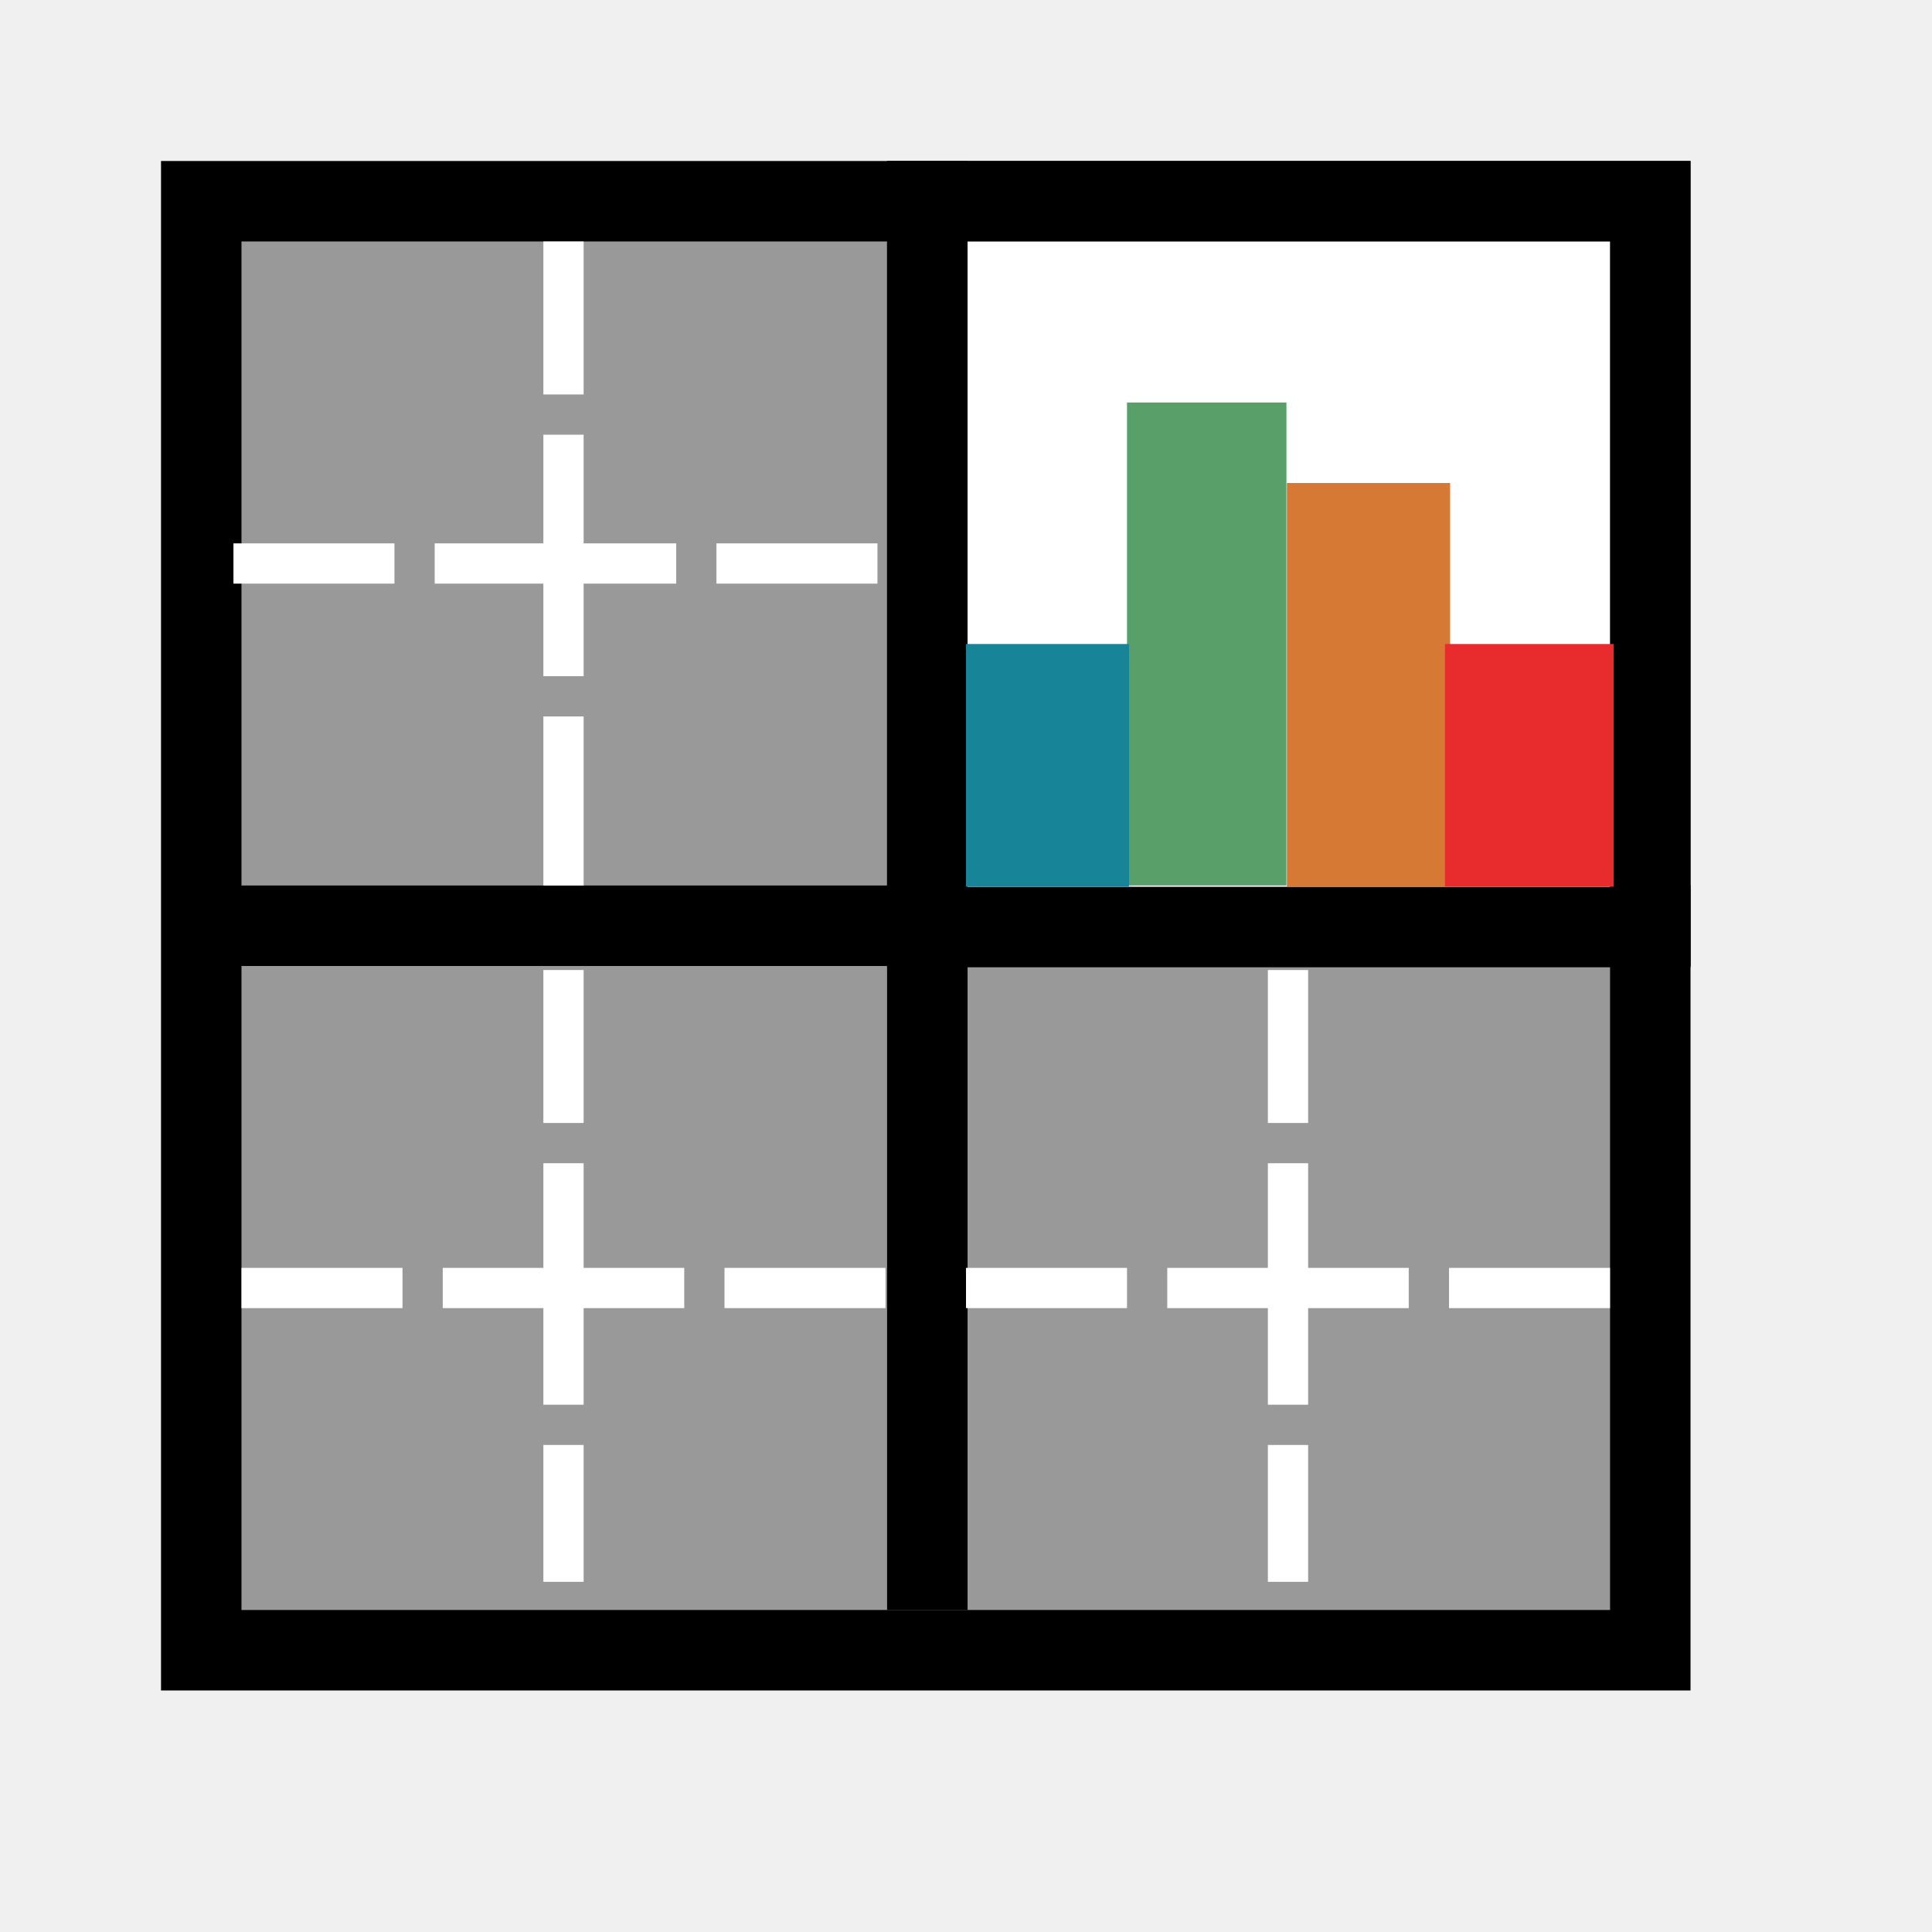
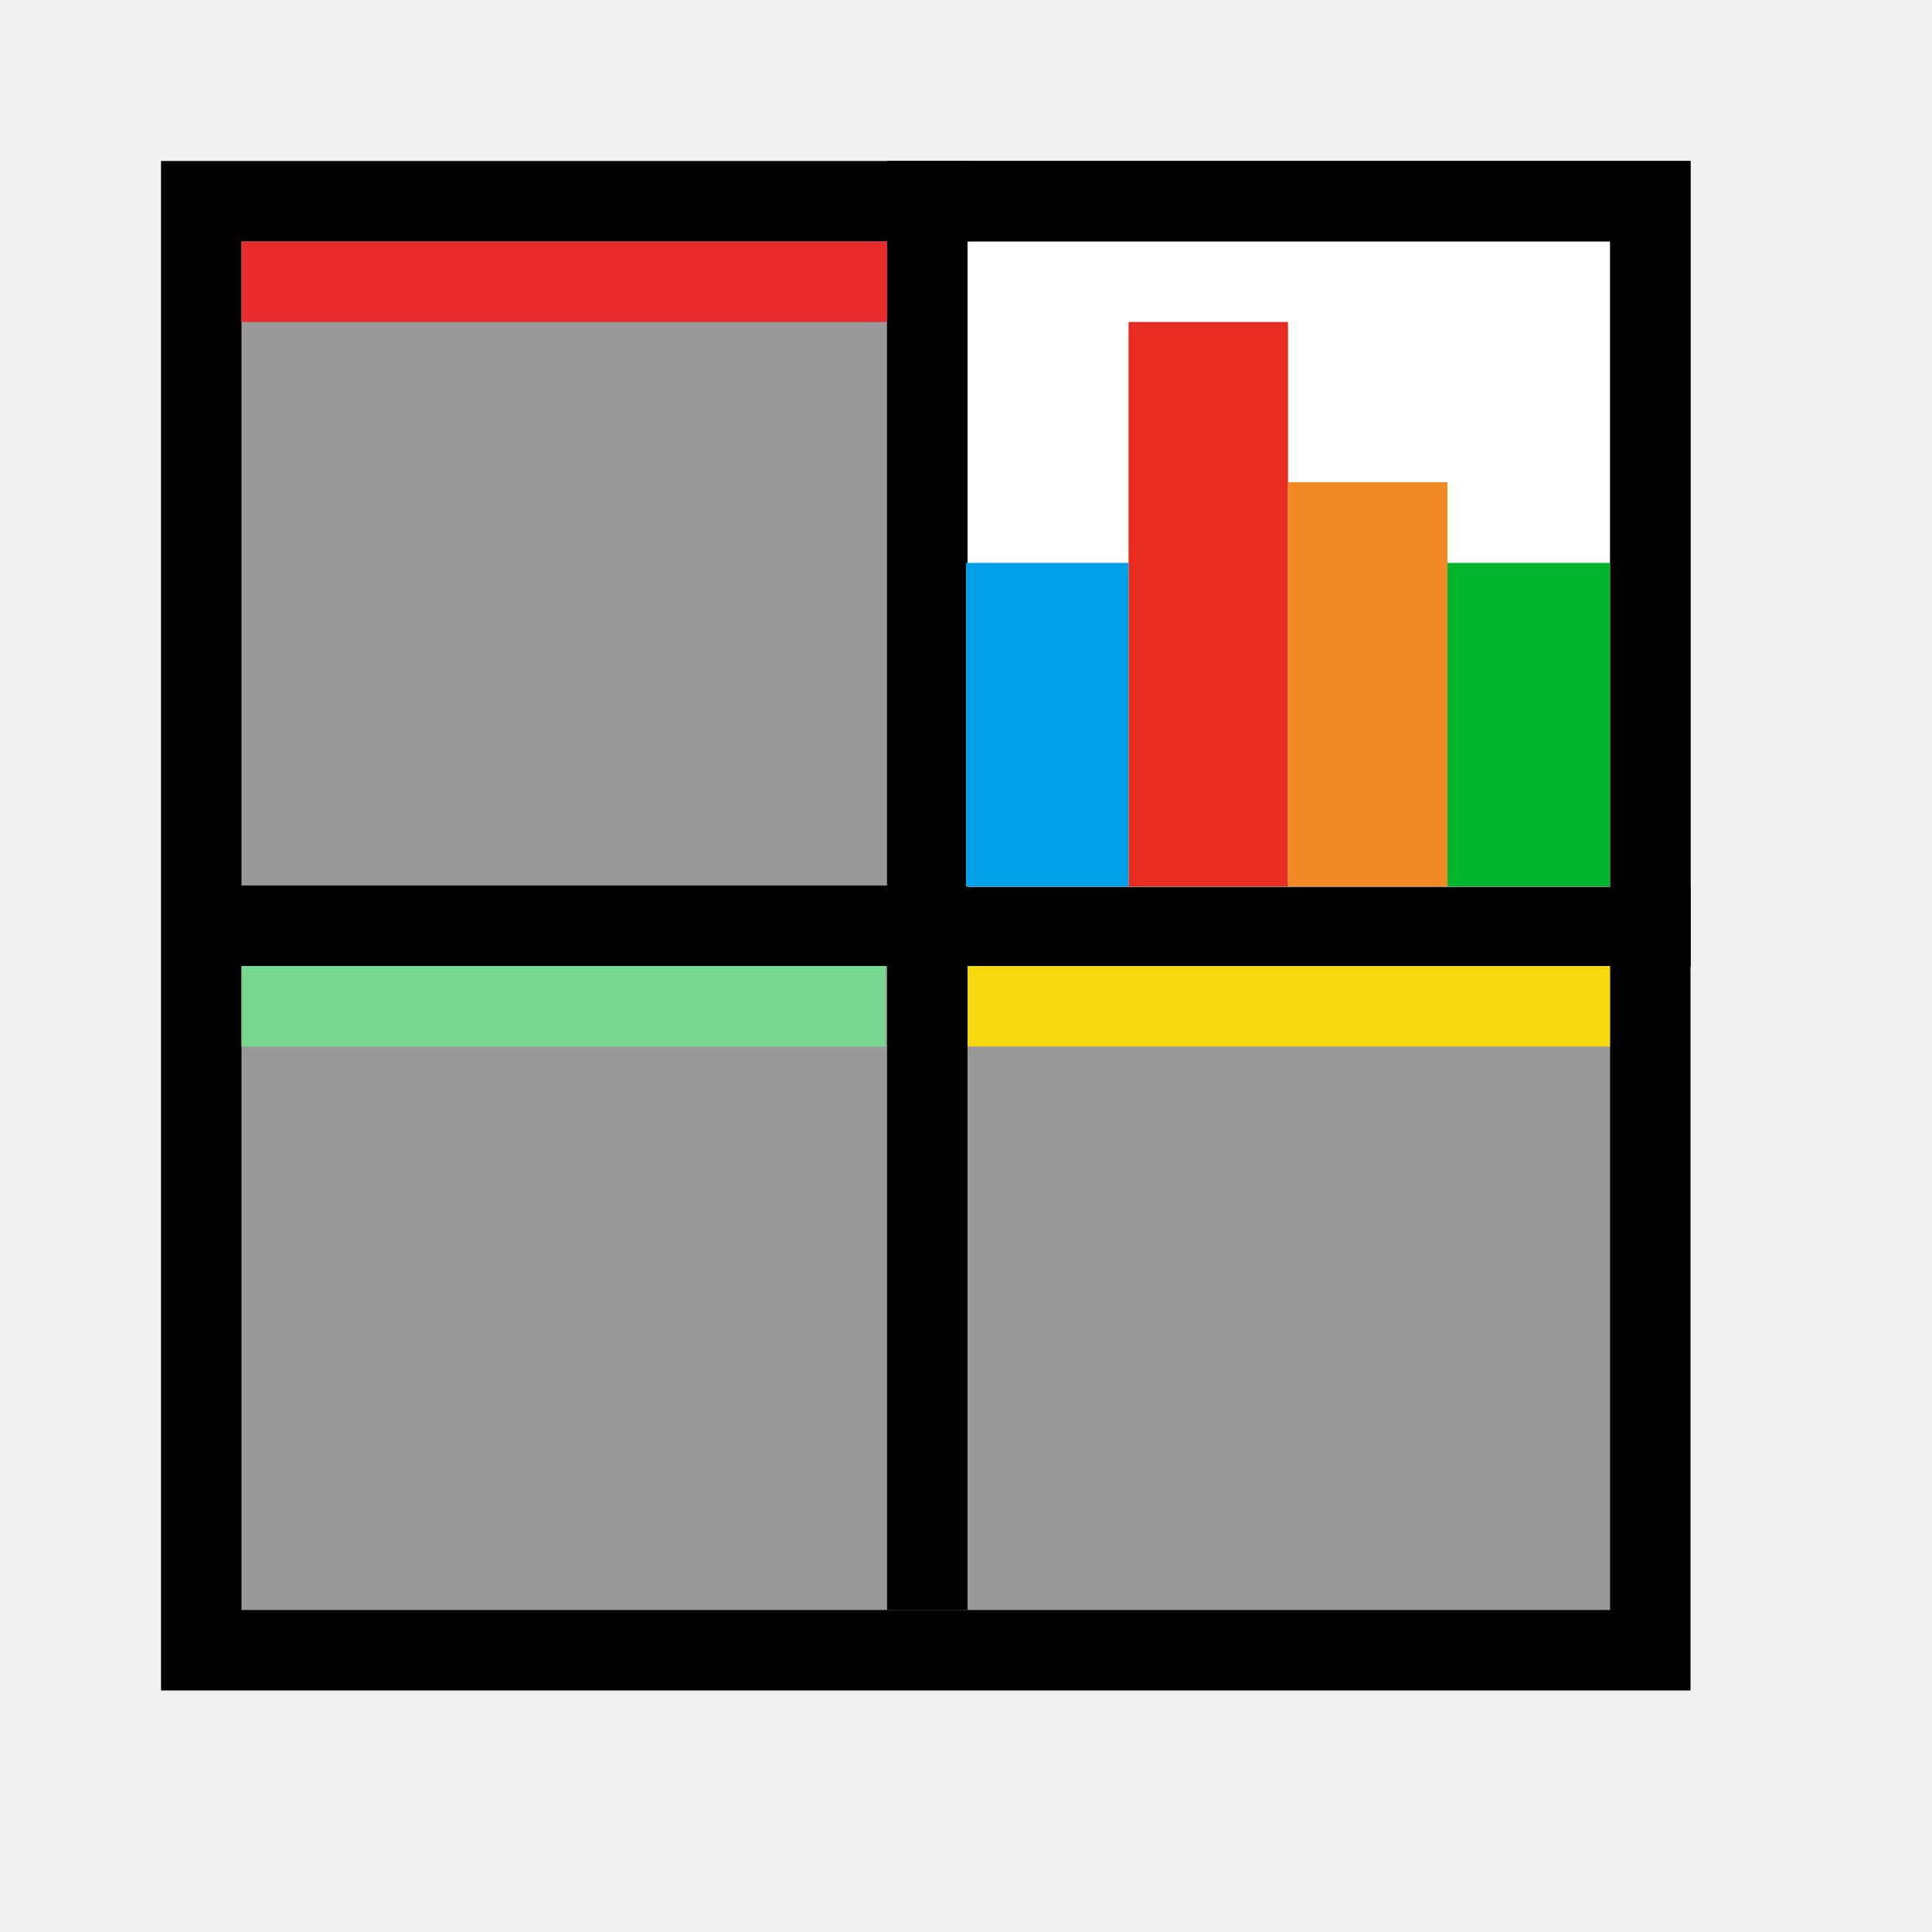
<svg xmlns="http://www.w3.org/2000/svg" width="48" height="48" viewBox="0 0 48 48" version="1.1" id="svg1" xml:space="preserve">
  <defs id="defs1" />
  <g id="layer2">
    <rect style="fill:#999999;stroke:#000000;stroke-width:1.999;stroke-linecap:round;stroke-linejoin:miter;stroke-dasharray:none;stroke-opacity:1;paint-order:fill markers stroke;fill-opacity:1" id="rect1" width="36.001" height="36" x="5" y="5" />
-     <path style="fill:none;stroke:#000000;stroke-width:2;stroke-linecap:butt;stroke-linejoin:miter;stroke-dasharray:none;stroke-opacity:1" d="M 23.039,4 V 40" id="path3" />
-     <path style="fill:none;stroke:#000000;stroke-width:2;stroke-linecap:butt;stroke-linejoin:miter;stroke-dasharray:none;stroke-opacity:1" d="M 42,23 H 4.078" id="path3-7" />
-     <rect style="fill:#ffffff;stroke:#000000;stroke-width:2;stroke-linecap:round;stroke-linejoin:miter;stroke-dasharray:none;stroke-opacity:1;paint-order:fill markers stroke;fill-opacity:1" id="rect4" width="17.961" height="18.032" x="23.039" y="5" />
-     <path style="fill:none;stroke:#ffffff;stroke-width:1px;stroke-linecap:butt;stroke-linejoin:miter;stroke-dasharray:6, 1;stroke-dashoffset:2;stroke-opacity:1" d="m 5.8,14 h 16" id="path6" />
-     <path style="fill:none;stroke:#ffffff;stroke-width:1px;stroke-linecap:butt;stroke-linejoin:miter;stroke-dasharray:6, 1;stroke-dashoffset:2;stroke-opacity:1" d="M 6,32 H 22" id="path6-4" />
-     <path style="fill:none;stroke:#ffffff;stroke-width:1px;stroke-linecap:butt;stroke-linejoin:miter;stroke-dasharray:6, 1;stroke-dashoffset:2;stroke-opacity:1" d="M 24,32 H 40" id="path6-4-8" />
-     <path style="fill:none;stroke:#ffffff;stroke-width:1px;stroke-linecap:butt;stroke-linejoin:miter;stroke-dasharray:6, 1;stroke-dashoffset:2.2;stroke-opacity:1" d="M 14,6 V 22" id="path6-0" />
-     <path style="fill:none;stroke:#ffffff;stroke-width:1px;stroke-linecap:butt;stroke-linejoin:miter;stroke-dasharray:6, 1;stroke-dashoffset:2.2;stroke-opacity:1" d="M 14,24.1 V 39.3" id="path6-0-0" />
-     <path style="fill:none;stroke:#ffffff;stroke-width:1px;stroke-linecap:butt;stroke-linejoin:miter;stroke-dasharray:6, 1;stroke-dashoffset:2.2;stroke-opacity:1" d="M 32,24.1 V 39.3" id="path6-0-0-3" />
-     <rect style="fill:#d57934;fill-opacity:1;stroke:none;stroke-width:1;stroke-linecap:round;stroke-dasharray:none;stroke-dashoffset:2.2;stroke-opacity:1;paint-order:fill markers stroke" id="rect5-74" width="4.056" height="10.026" x="31.972" y="12" />
-     <rect style="fill:#e82b2c;fill-opacity:1;stroke:none;stroke-width:1;stroke-linecap:round;stroke-dasharray:none;stroke-dashoffset:2.2;stroke-opacity:1;paint-order:fill markers stroke" id="rect5-5" width="4.191" height="6.026" x="35.9" y="16" />
-     <rect style="fill:#589f69;fill-opacity:1;stroke:none;stroke-width:1;stroke-linecap:round;stroke-dasharray:none;stroke-dashoffset:2.2;stroke-opacity:1;paint-order:fill markers stroke" id="rect5-7" width="3.961" height="12" x="28" y="10" />
-     <rect style="fill:#178497;fill-opacity:1;stroke:none;stroke-width:1;stroke-linecap:round;stroke-dasharray:none;stroke-dashoffset:2.2;stroke-opacity:1;paint-order:fill markers stroke" id="rect5-8-2-6" width="4.05" height="6.026" x="24" y="16" />
+     <path style="display:inline;fill:none;stroke:#000000;stroke-width:2;stroke-linecap:butt;stroke-linejoin:miter;stroke-dasharray:none;stroke-opacity:1" d="M 23.039,4 V 40" id="path3" />
+     <path style="display:inline;fill:none;stroke:#000000;stroke-width:2;stroke-linecap:butt;stroke-linejoin:miter;stroke-dasharray:none;stroke-opacity:1" d="M 42,23 H 4.078" id="path3-7" />
+     <rect style="display:inline;fill:#ffffff;fill-opacity:1;stroke:#000000;stroke-width:2;stroke-linecap:round;stroke-linejoin:miter;stroke-dasharray:none;stroke-opacity:1;paint-order:fill markers stroke" id="rect4" width="17.961" height="18.032" x="23.039" y="5" />
+     <path style="display:none;fill:none;stroke:#ffffff;stroke-width:1px;stroke-linecap:butt;stroke-linejoin:miter;stroke-dasharray:6, 1;stroke-dashoffset:2;stroke-opacity:1" d="M 24,32 H 40" id="path6-4-8" />
+     <g id="g2" style="display:none">
+       <path style="fill:none;stroke:#ffffff;stroke-width:1px;stroke-linecap:butt;stroke-linejoin:miter;stroke-dasharray:6, 1;stroke-dashoffset:2;stroke-opacity:1" d="m 5.8,14 h 16" id="path6" />
+       <path style="fill:none;stroke:#ffffff;stroke-width:1px;stroke-linecap:butt;stroke-linejoin:miter;stroke-dasharray:6, 1;stroke-dashoffset:2.2;stroke-opacity:1" d="M 14,6 V 22" id="path6-0" />
+     </g>
+     <g id="g1" style="display:none">
+       <path style="fill:none;stroke:#ffffff;stroke-width:1px;stroke-linecap:butt;stroke-linejoin:miter;stroke-dasharray:6, 1;stroke-dashoffset:2;stroke-opacity:1" d="M 6,32 H 22" id="path6-4" />
+       <path style="fill:none;stroke:#ffffff;stroke-width:1px;stroke-linecap:butt;stroke-linejoin:miter;stroke-dasharray:6, 1;stroke-dashoffset:2.2;stroke-opacity:1" d="m 14,24.1 v 15.9" id="path6-0-0" />
+     </g>
+     <path style="display:none;fill:none;stroke:#ffffff;stroke-width:1px;stroke-linecap:butt;stroke-linejoin:miter;stroke-dasharray:6, 1;stroke-dashoffset:2.2;stroke-opacity:1" d="M 32,24.1 V 40" id="path6-0-0-3" />
+     <rect style="fill:#03b42d;fill-opacity:1;stroke:none;stroke-width:1;stroke-linecap:round;stroke-dasharray:none;stroke-dashoffset:2.2;stroke-opacity:1;paint-order:fill markers stroke" id="rect5-5" width="4.1" height="8.042" x="35.9" y="13.985" />
+     <rect style="fill:#e82b1f;fill-opacity:1;stroke:none;stroke-width:1;stroke-linecap:round;stroke-dasharray:none;stroke-dashoffset:2.2;stroke-opacity:1;paint-order:fill markers stroke" id="rect5-7" width="3.961" height="14.026" x="28.039" y="8" />
+     <rect style="fill:#e82b2c;stroke-width:1;stroke-linecap:round;stroke-dashoffset:2.2;paint-order:fill markers stroke" id="rect2" width="16.039" height="2" x="6" y="6" />
+     <rect style="fill:#77d78e;fill-opacity:1;stroke-width:1;stroke-linecap:round;stroke-dashoffset:2.2;paint-order:fill markers stroke" id="rect2-6" width="16" height="2" x="6" y="24" />
+     <rect style="fill:#f6d80e;fill-opacity:1;stroke-width:1;stroke-linecap:round;stroke-dashoffset:2.2;paint-order:fill markers stroke" id="rect2-3" width="15.961" height="2" x="24.039" y="24" />
+     <rect style="fill:#f28a24;fill-opacity:1;stroke:none;stroke-width:1;stroke-linecap:round;stroke-dasharray:none;stroke-dashoffset:2.2;stroke-opacity:1;paint-order:fill markers stroke" id="rect5-7-6" width="3.961" height="10.045" x="32" y="11.981" />
+     <rect style="fill:#00a1e8;fill-opacity:1;stroke:none;stroke-width:1;stroke-linecap:round;stroke-dasharray:none;stroke-dashoffset:2.2;stroke-opacity:1;paint-order:fill markers stroke" id="rect5-8-2-6" width="4.039" height="8.042" x="24" y="13.985" />
  </g>
</svg>
